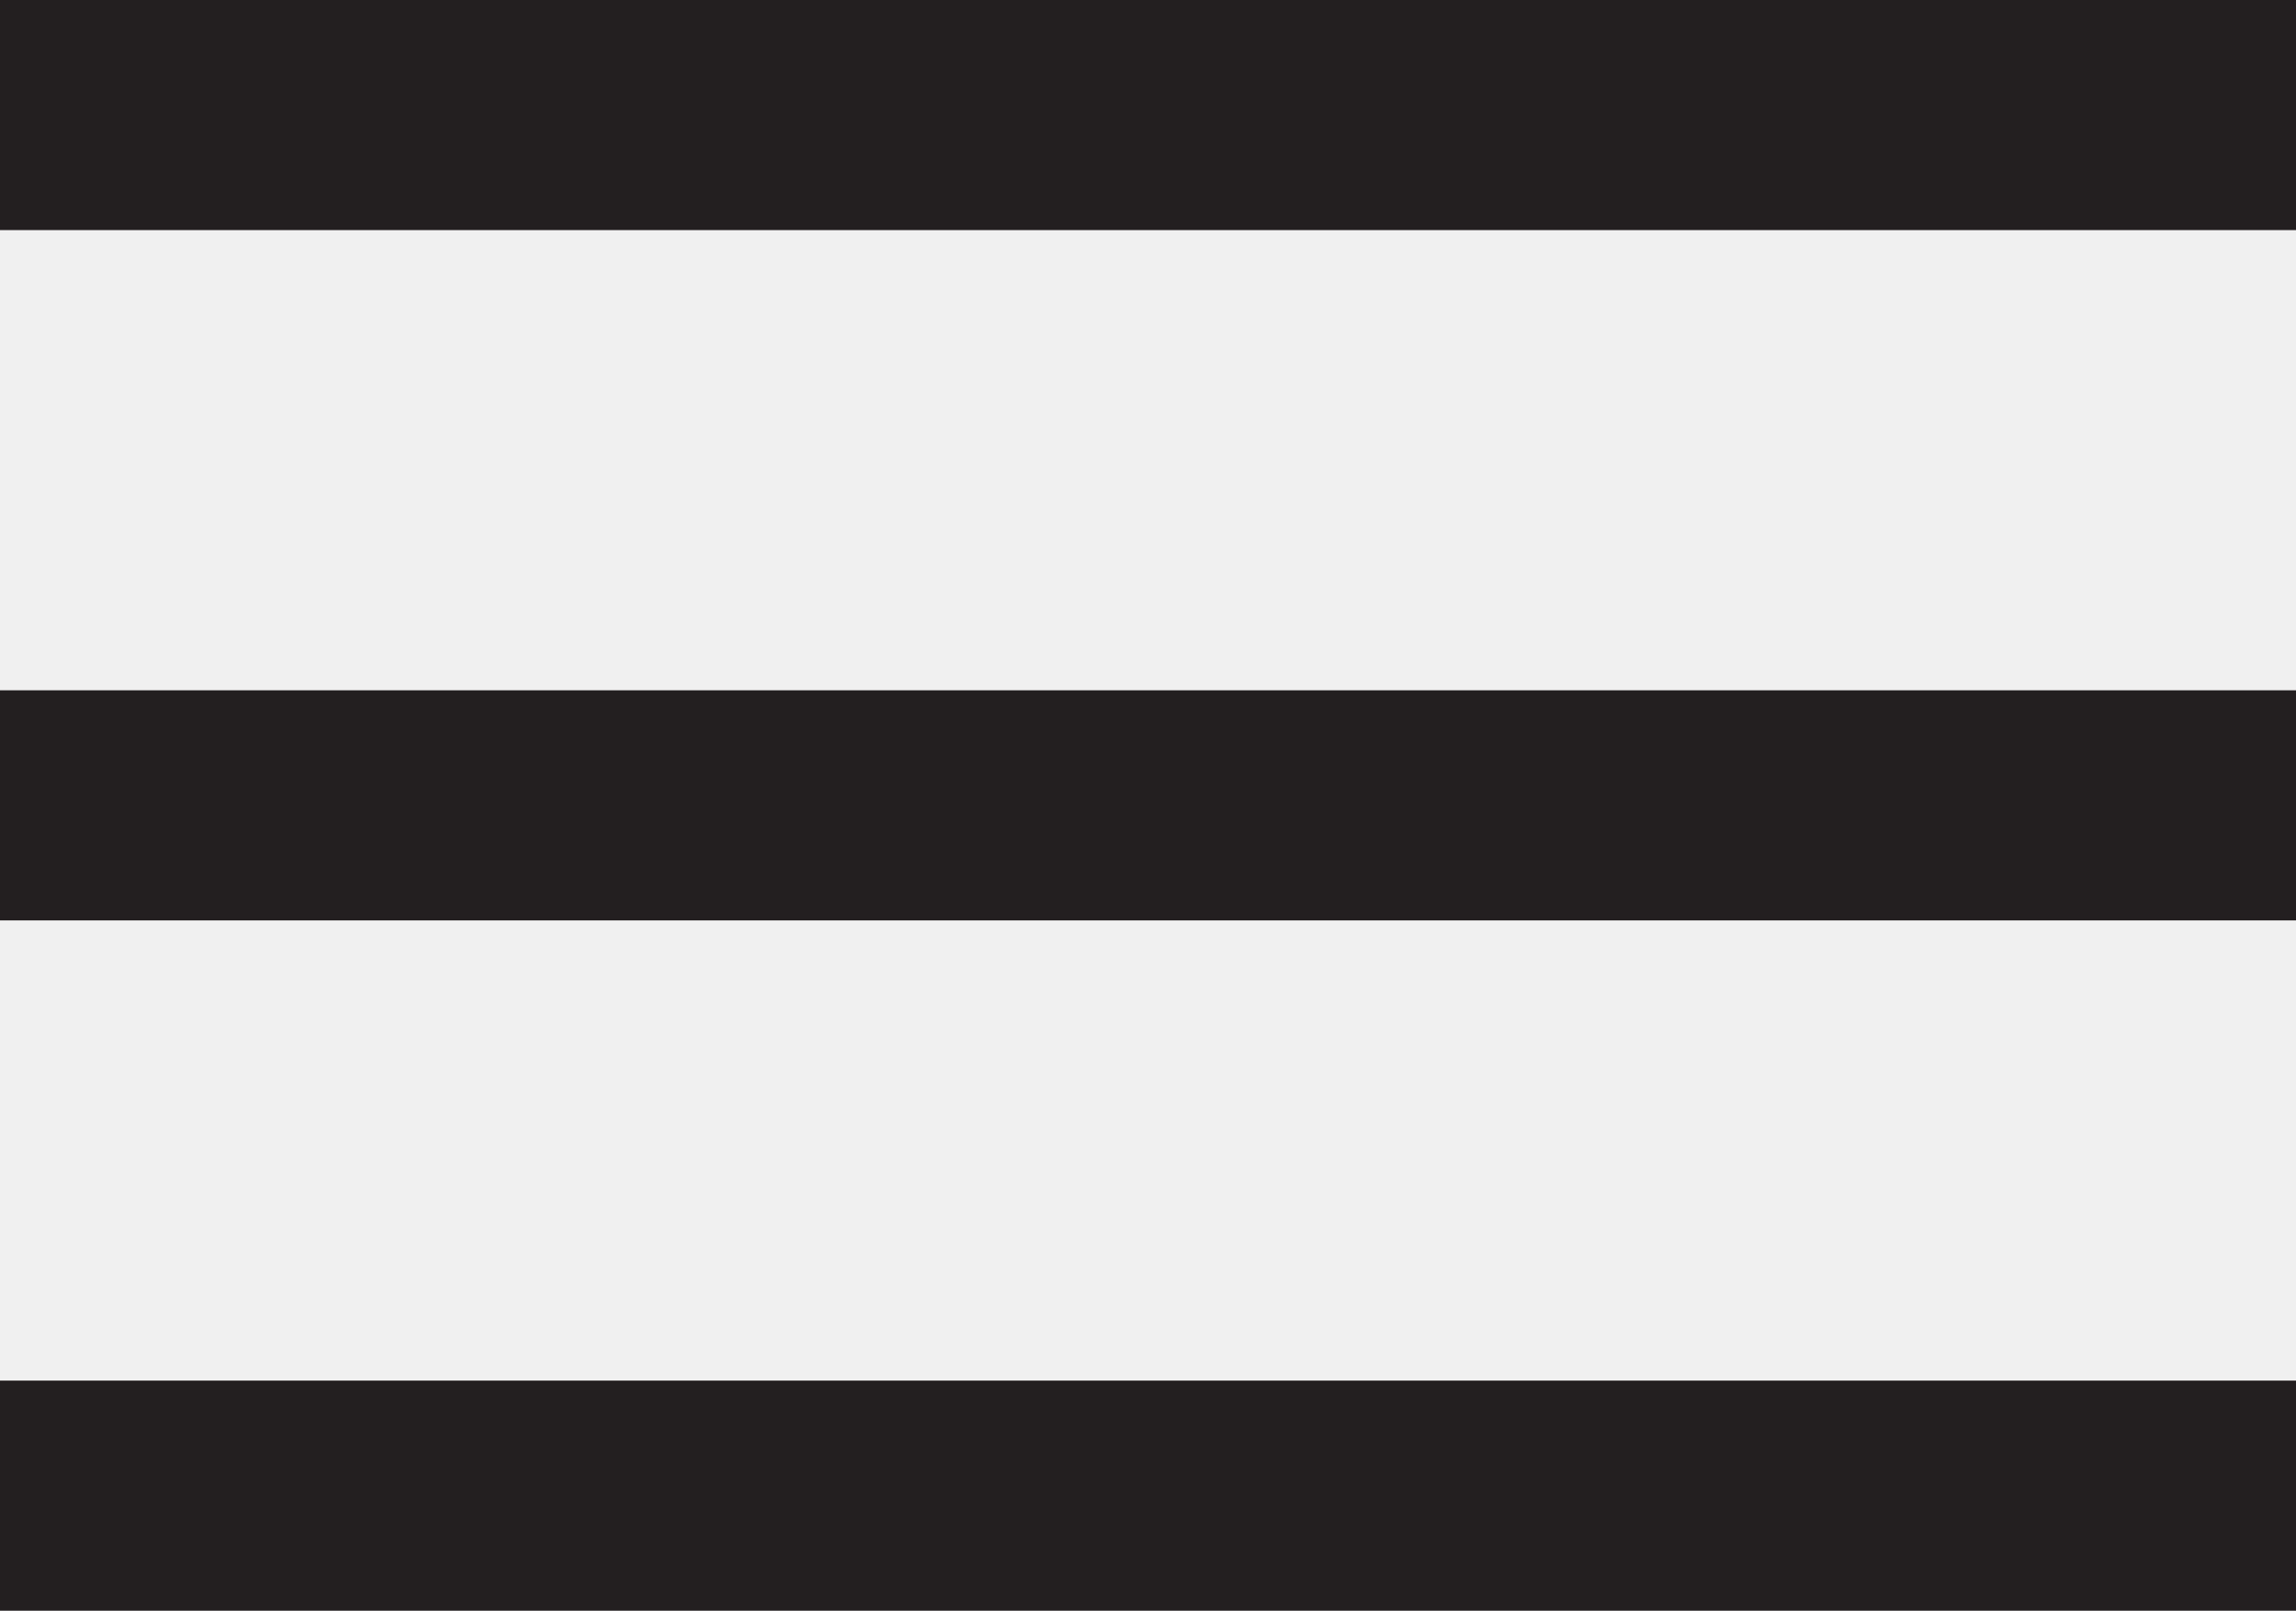
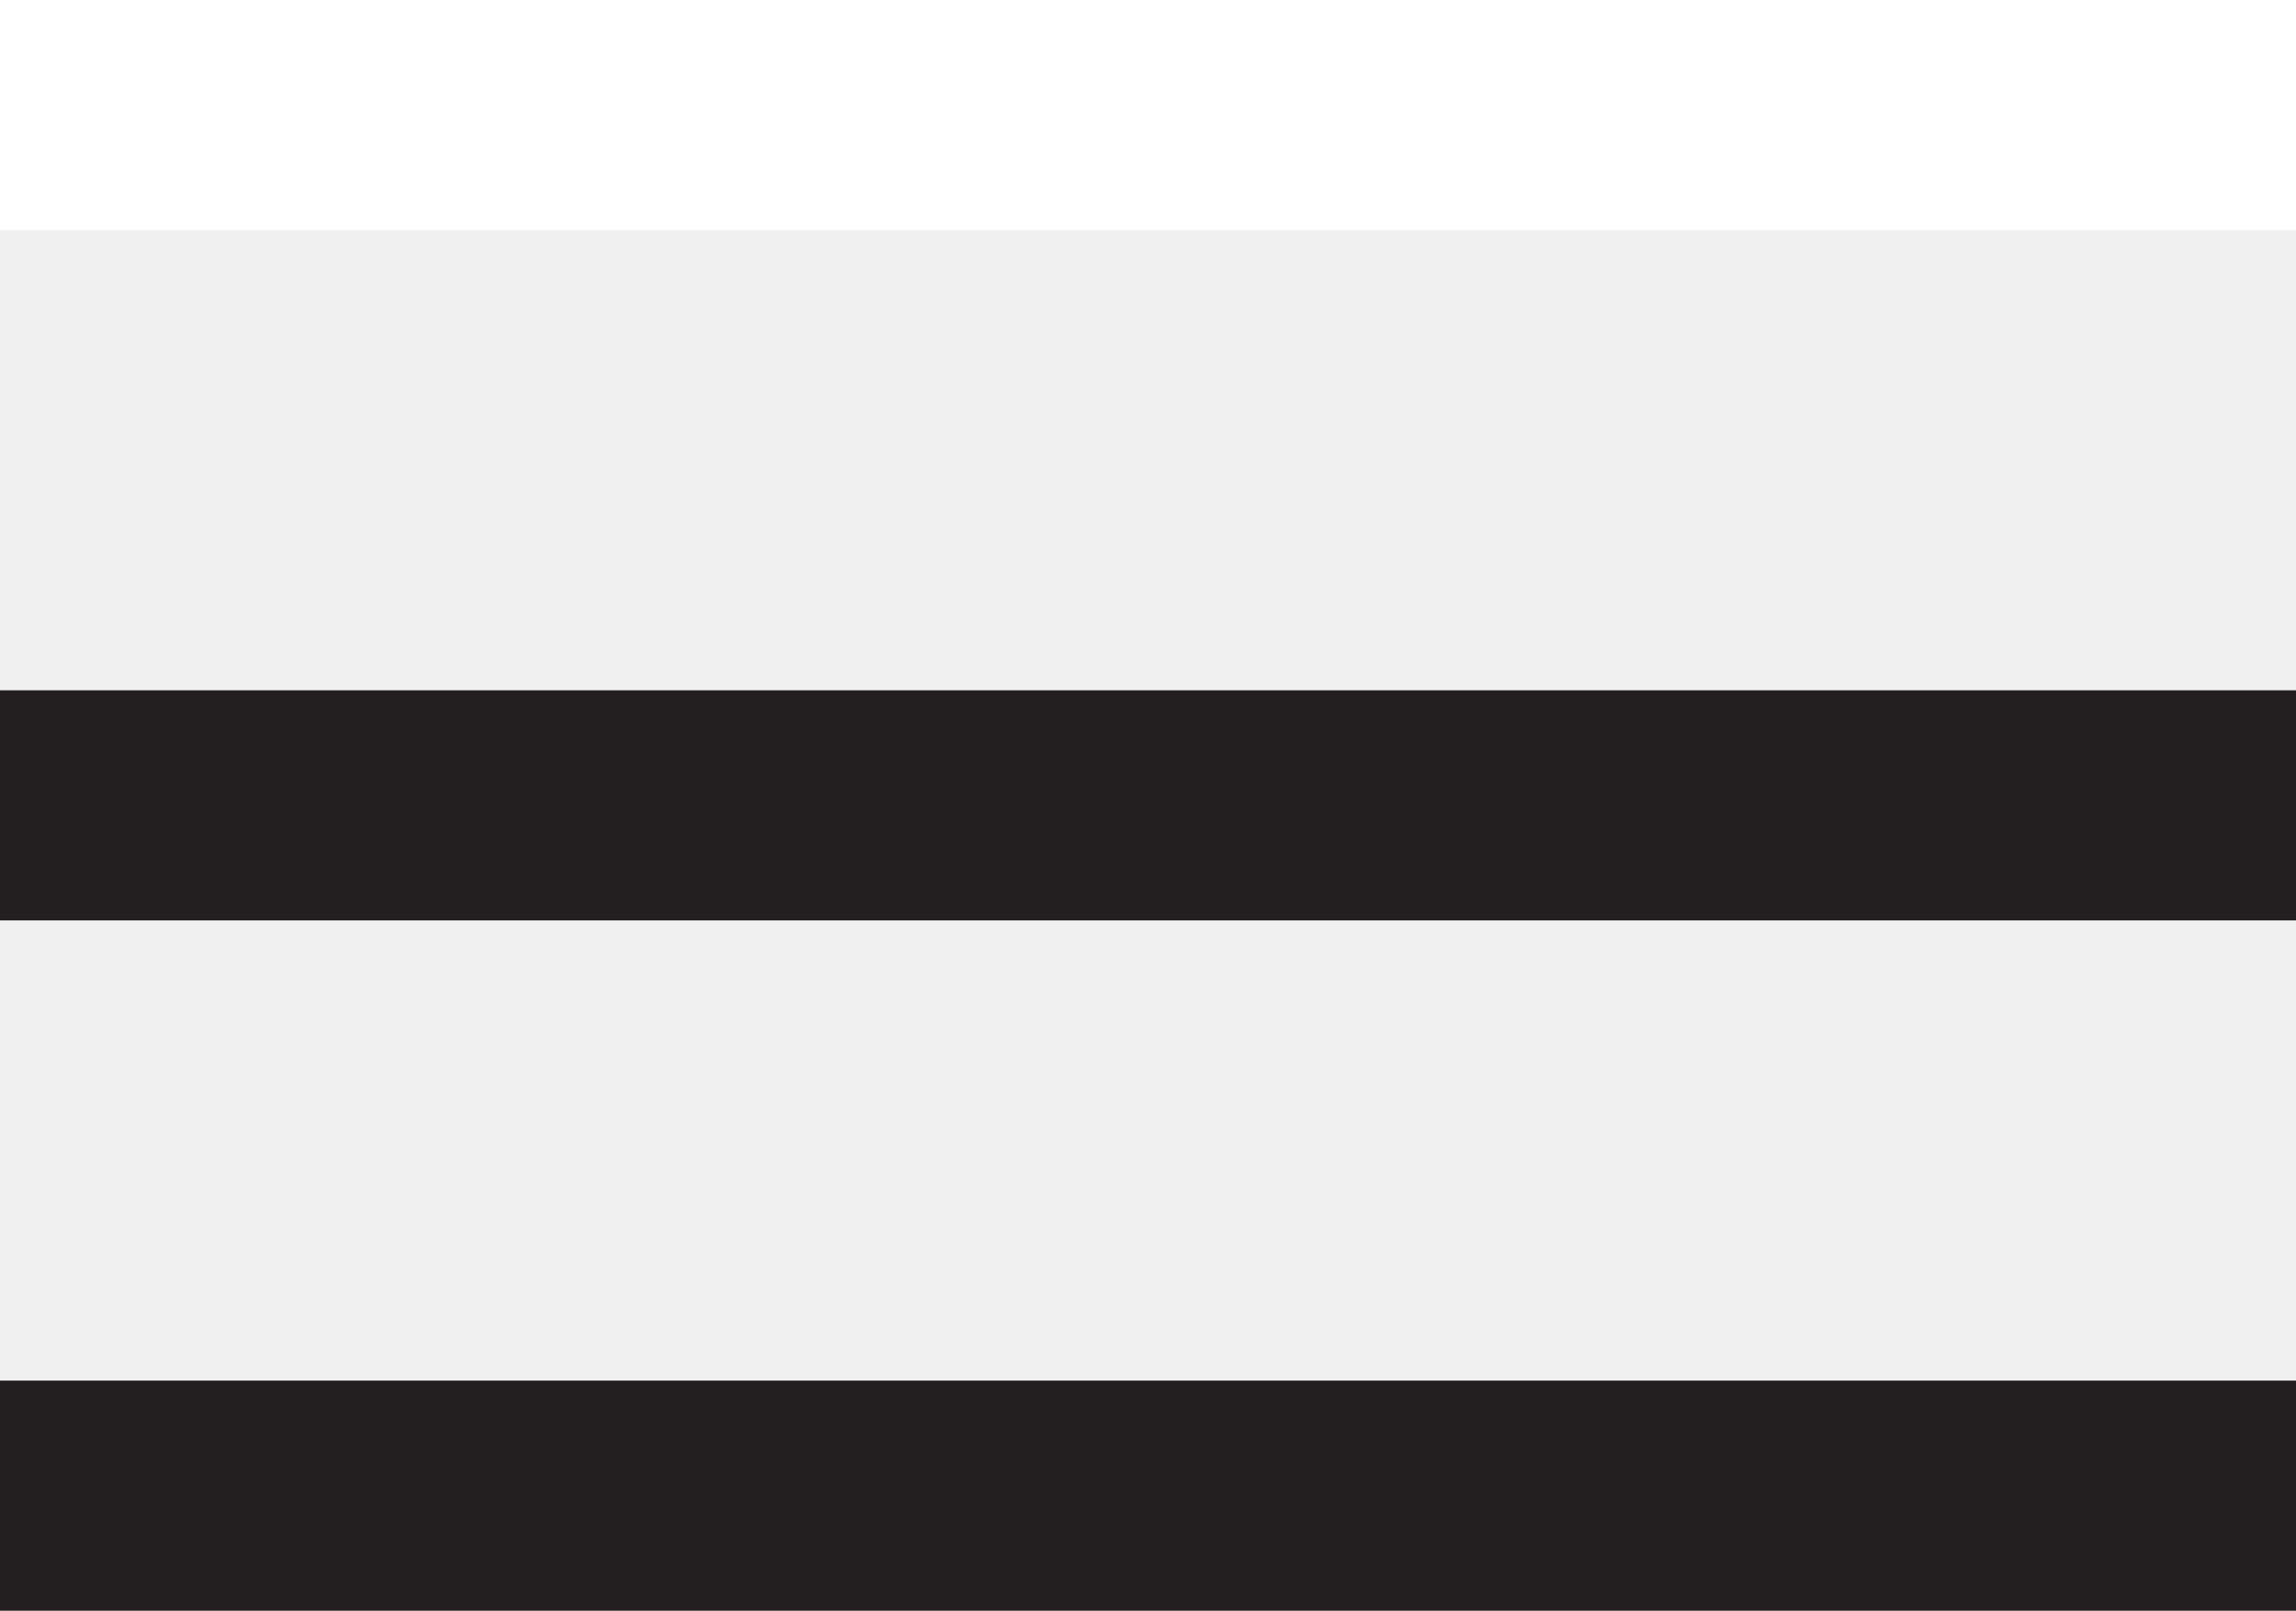
<svg xmlns="http://www.w3.org/2000/svg" version="1.1" id="Layer_1" x="0px" y="0px" width="19.958px" height="14px" viewBox="0 0 19.958 14" enable-background="new 0 0 19.958 14" xml:space="preserve">
-   <rect fill="#231F20" width="19.958" height="2" />
+   <rect fill="#ffffff" width="19.958" height="2" />
  <rect y="6" fill="#231F20" width="19.958" height="2" />
  <rect y="12" fill="#231F20" width="19.958" height="2" />
</svg>
